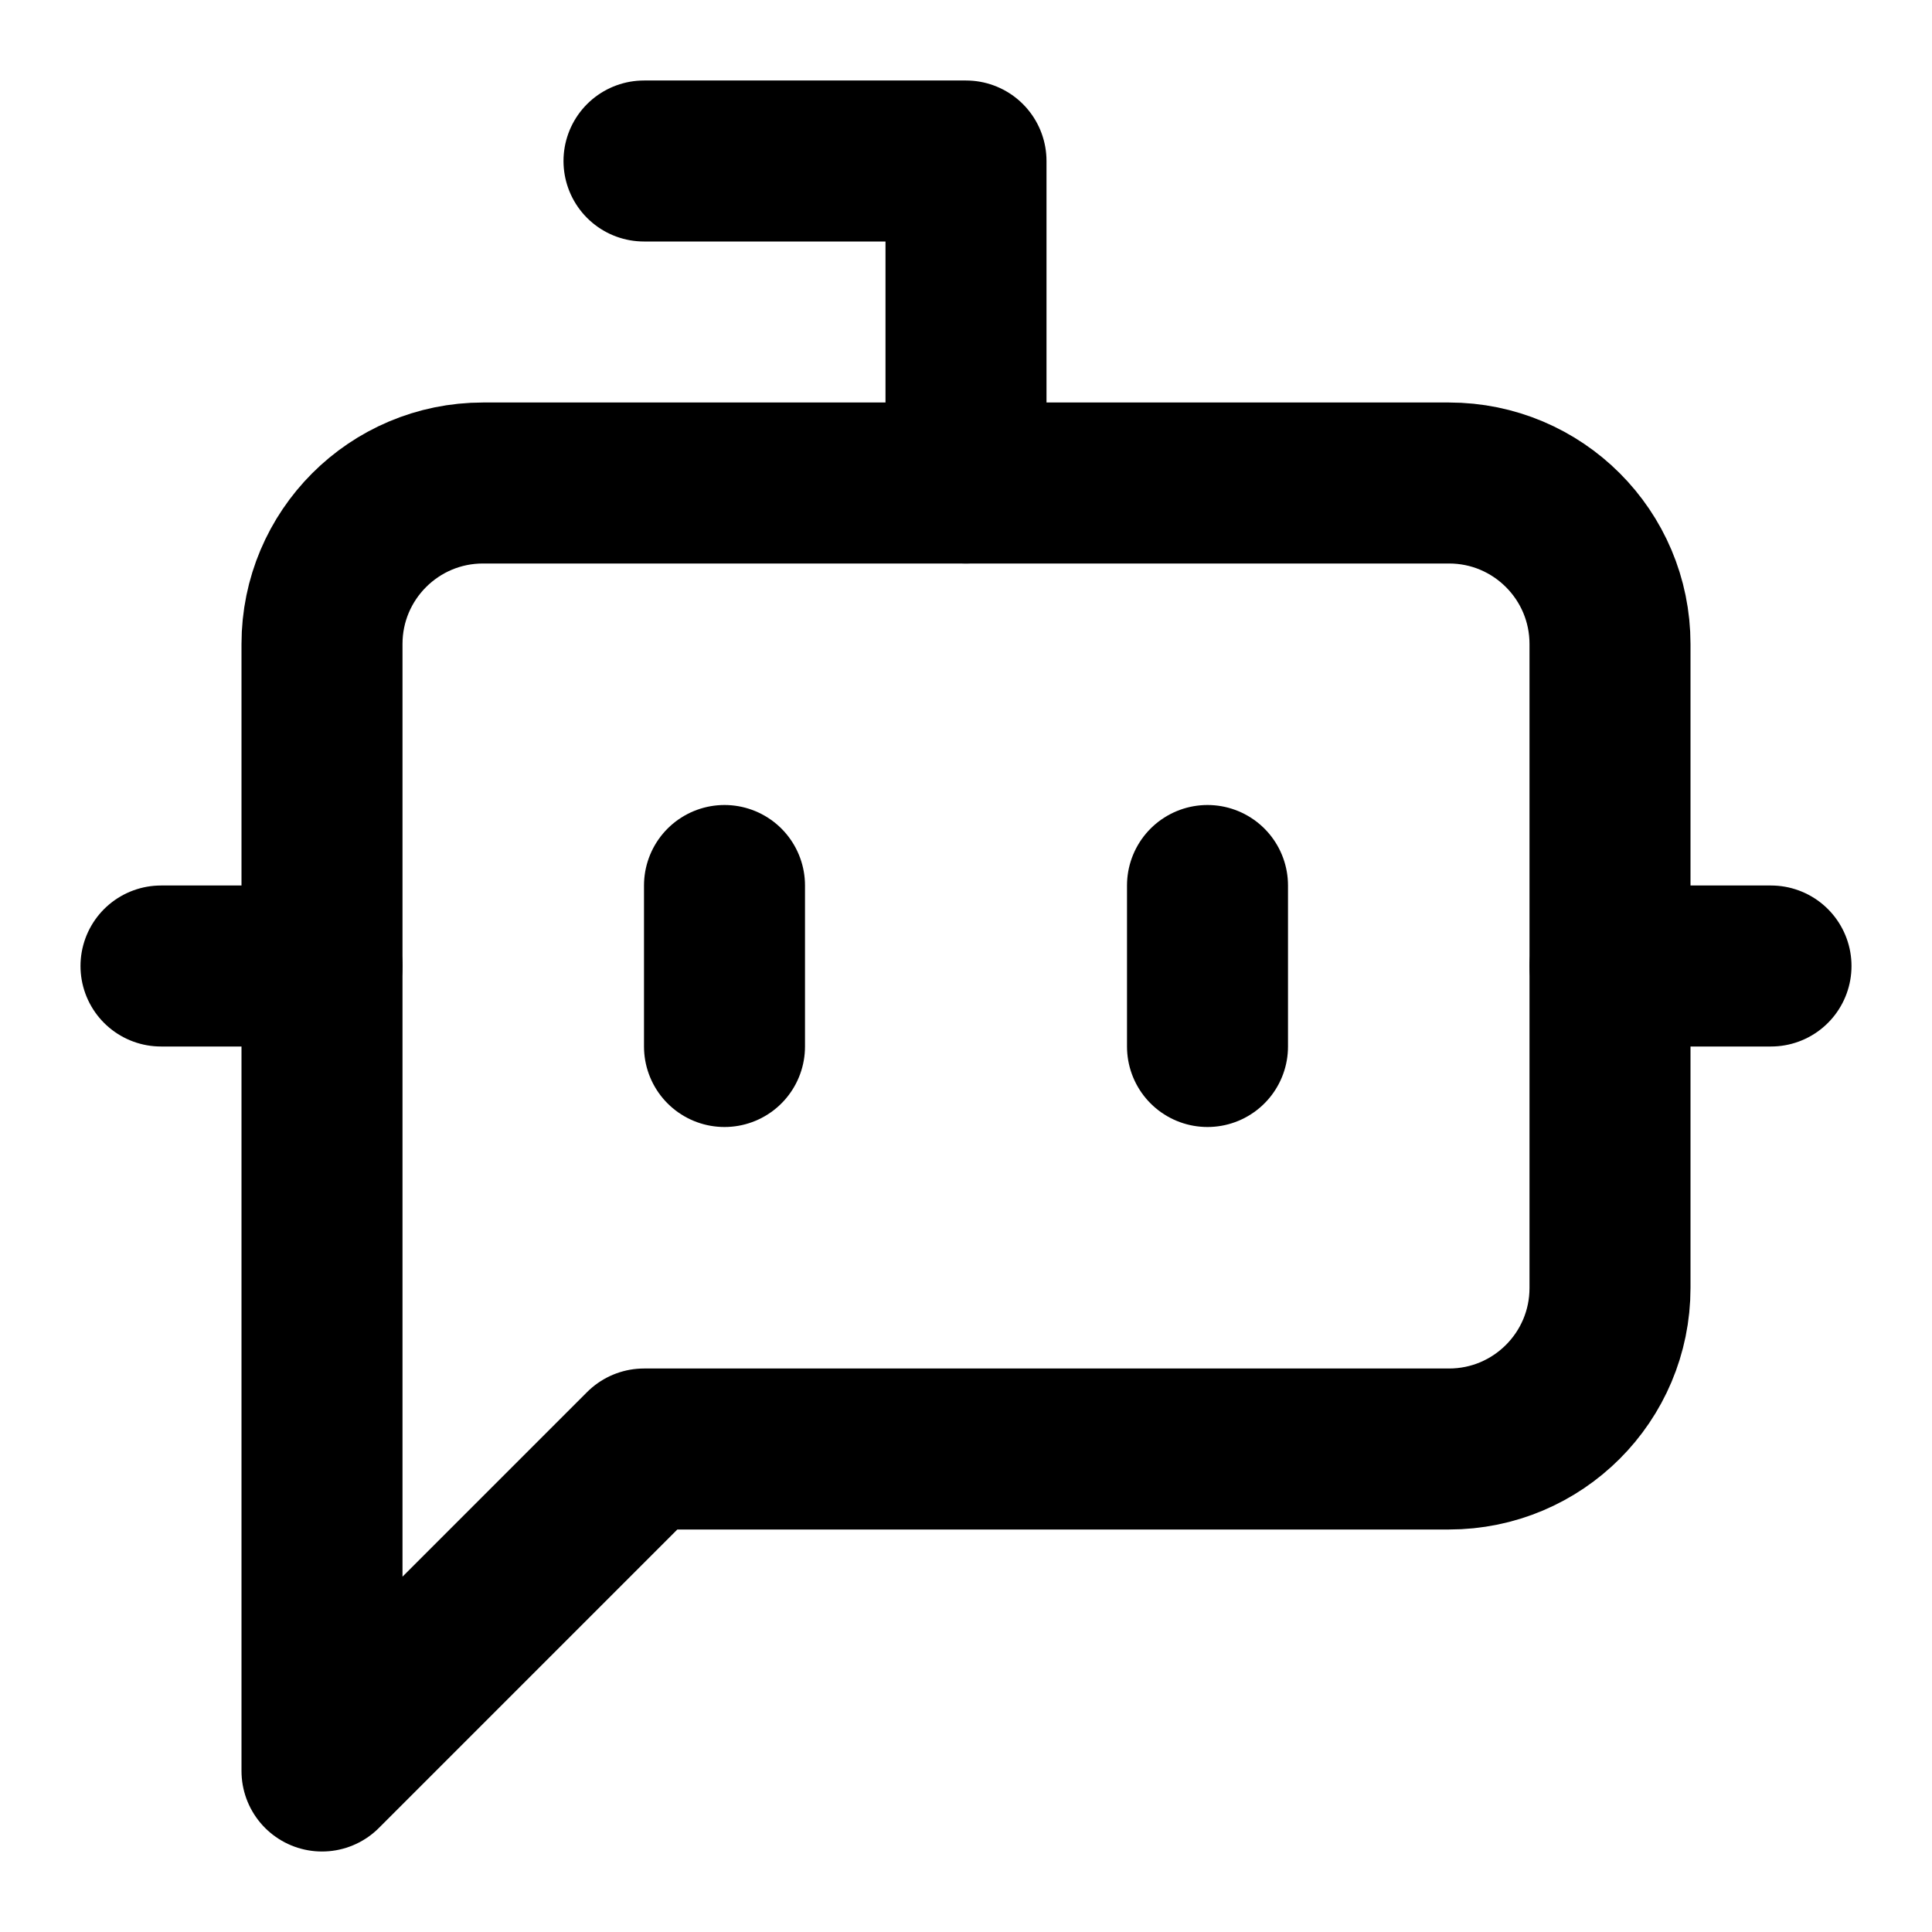
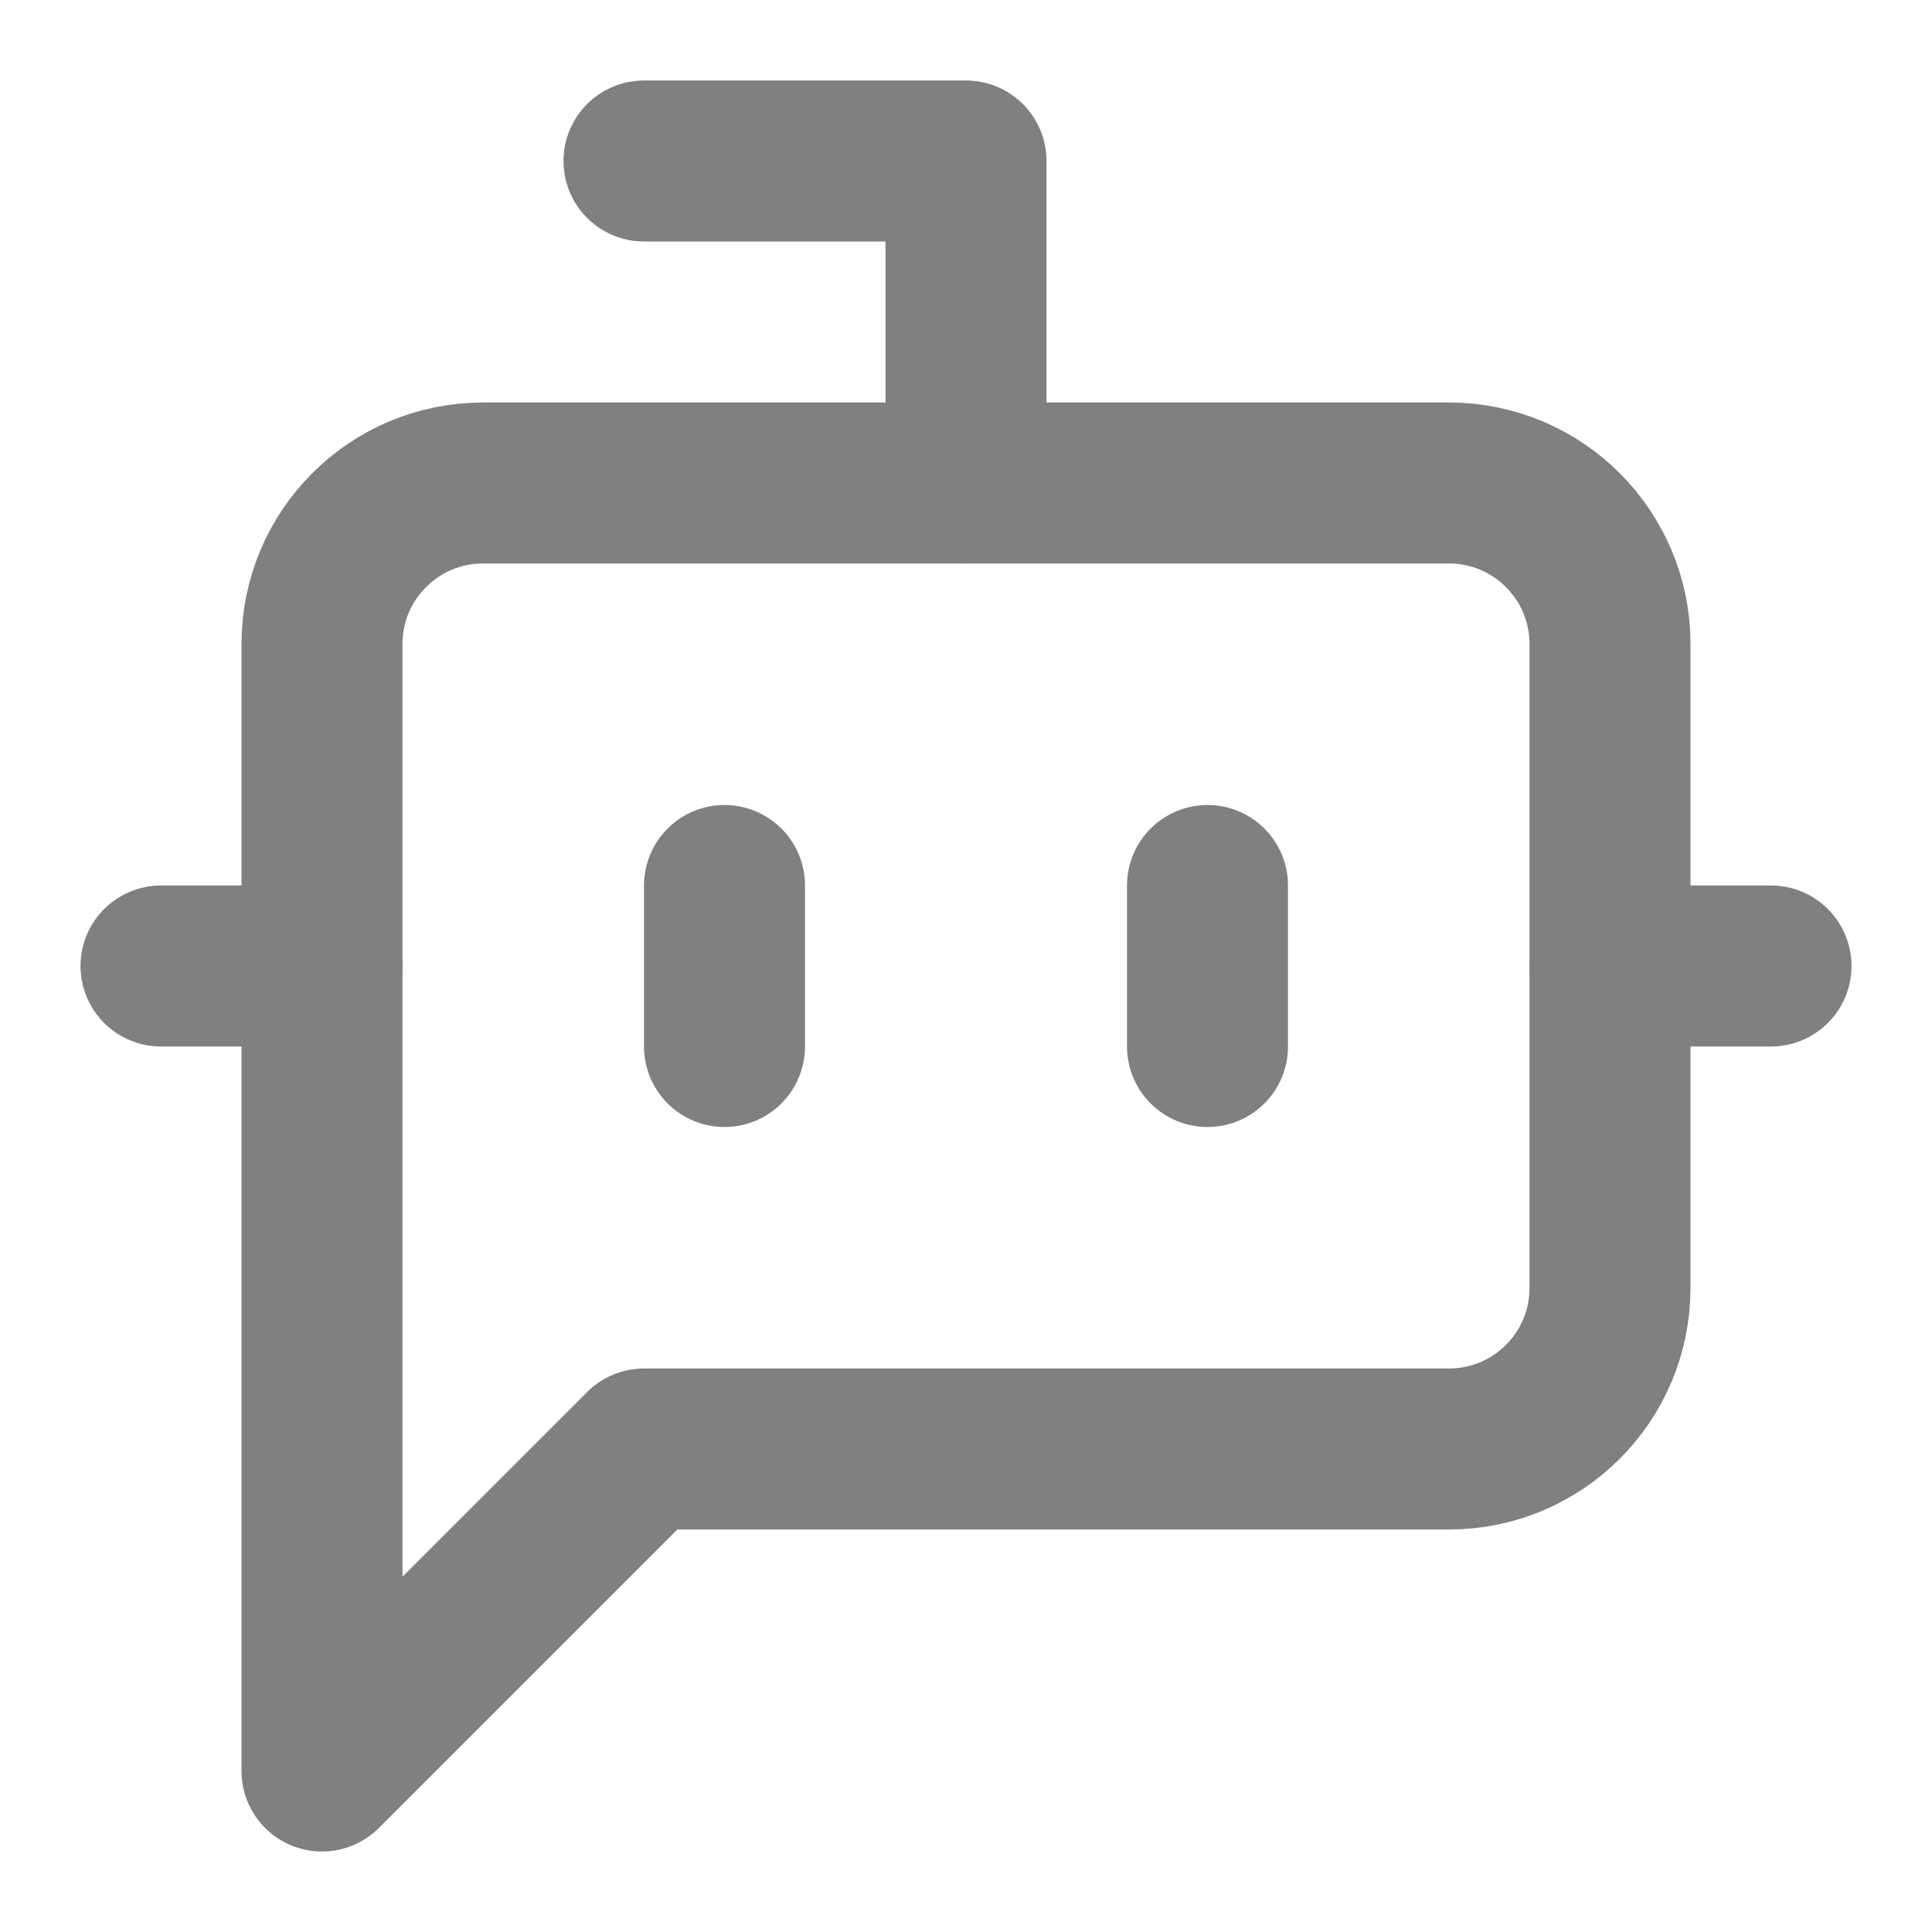
- <svg xmlns="http://www.w3.org/2000/svg" width="24" height="24" viewBox="0 0 24 24" fill="none" stroke="currentColor" stroke-width="2" stroke-linecap="round" stroke-linejoin="round" class="lucide lucide-bot-message-square">
+ <svg xmlns="http://www.w3.org/2000/svg" width="24" height="24" viewBox="0 0 24 24" fill="none" stroke="gray" stroke-width="2" stroke-linecap="round" stroke-linejoin="round" class="lucide lucide-bot-message-square">
  <path d="M12 6V2H8" />
  <path d="m8 18-4 4V8a2 2 0 0 1 2-2h12a2 2 0 0 1 2 2v8a2 2 0 0 1-2 2Z" />
  <path d="M2 12h2" />
  <path d="M9 11v2" />
  <path d="M15 11v2" />
  <path d="M20 12h2" />
</svg>
